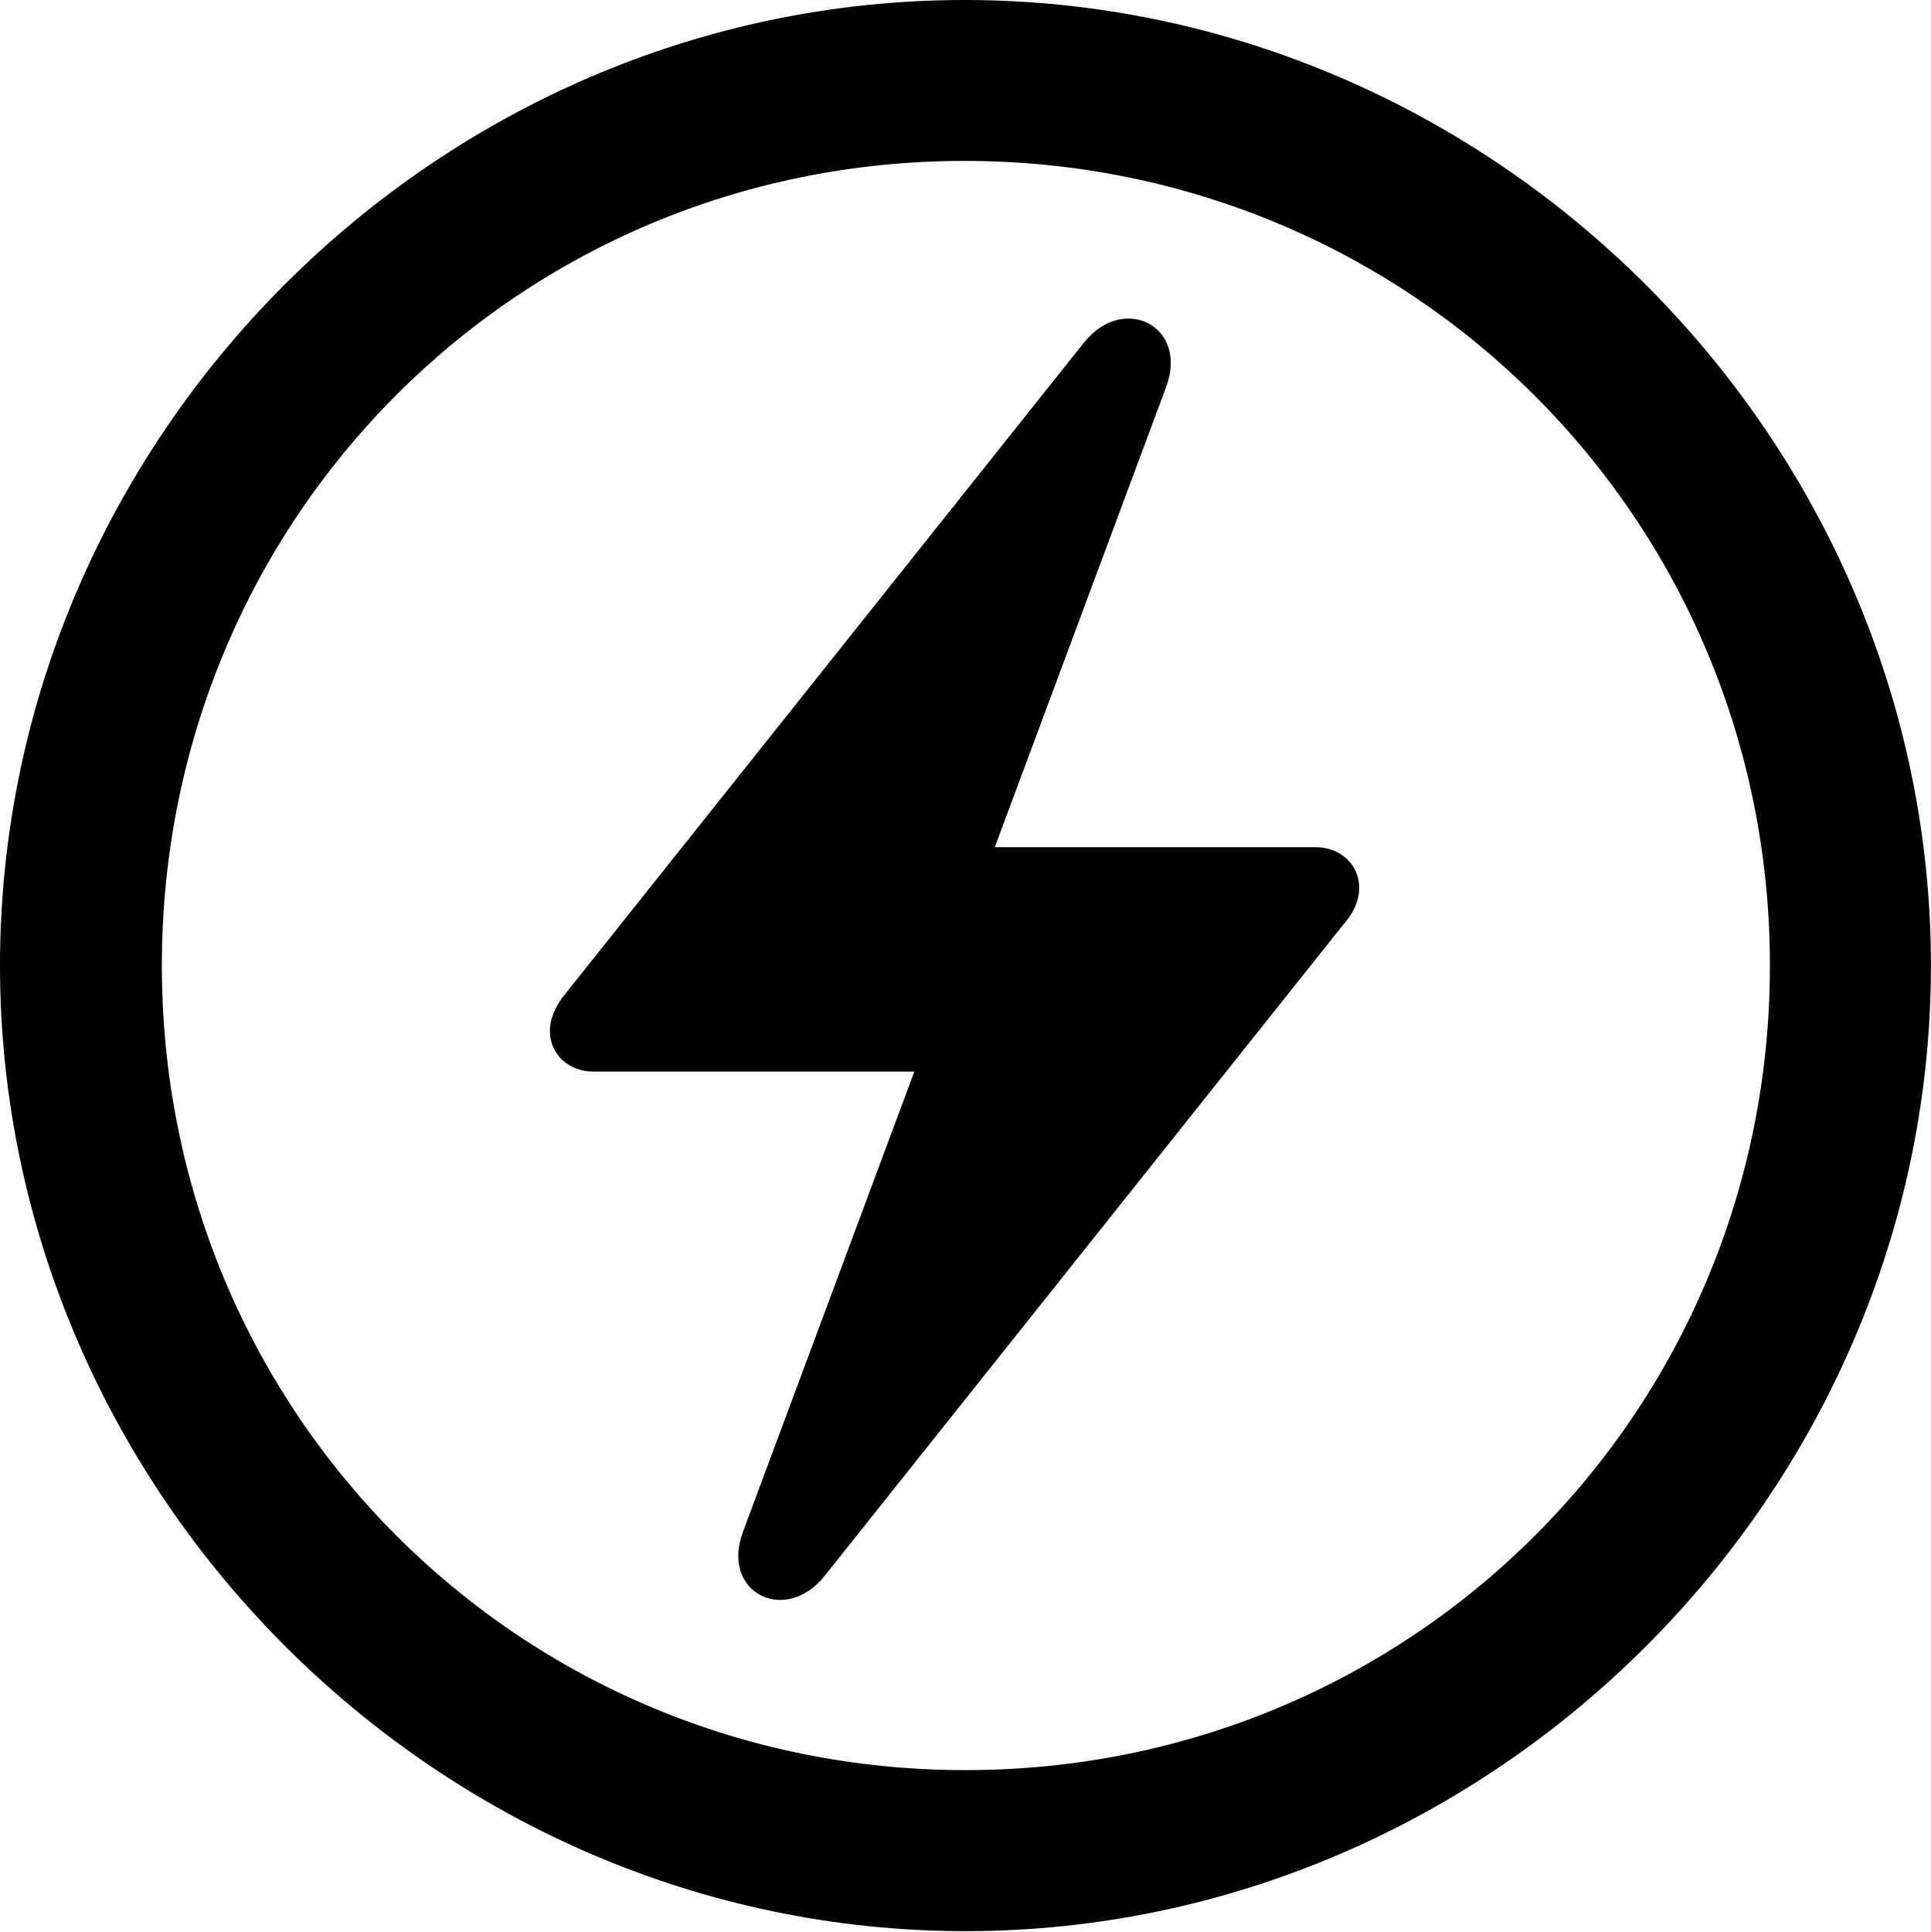
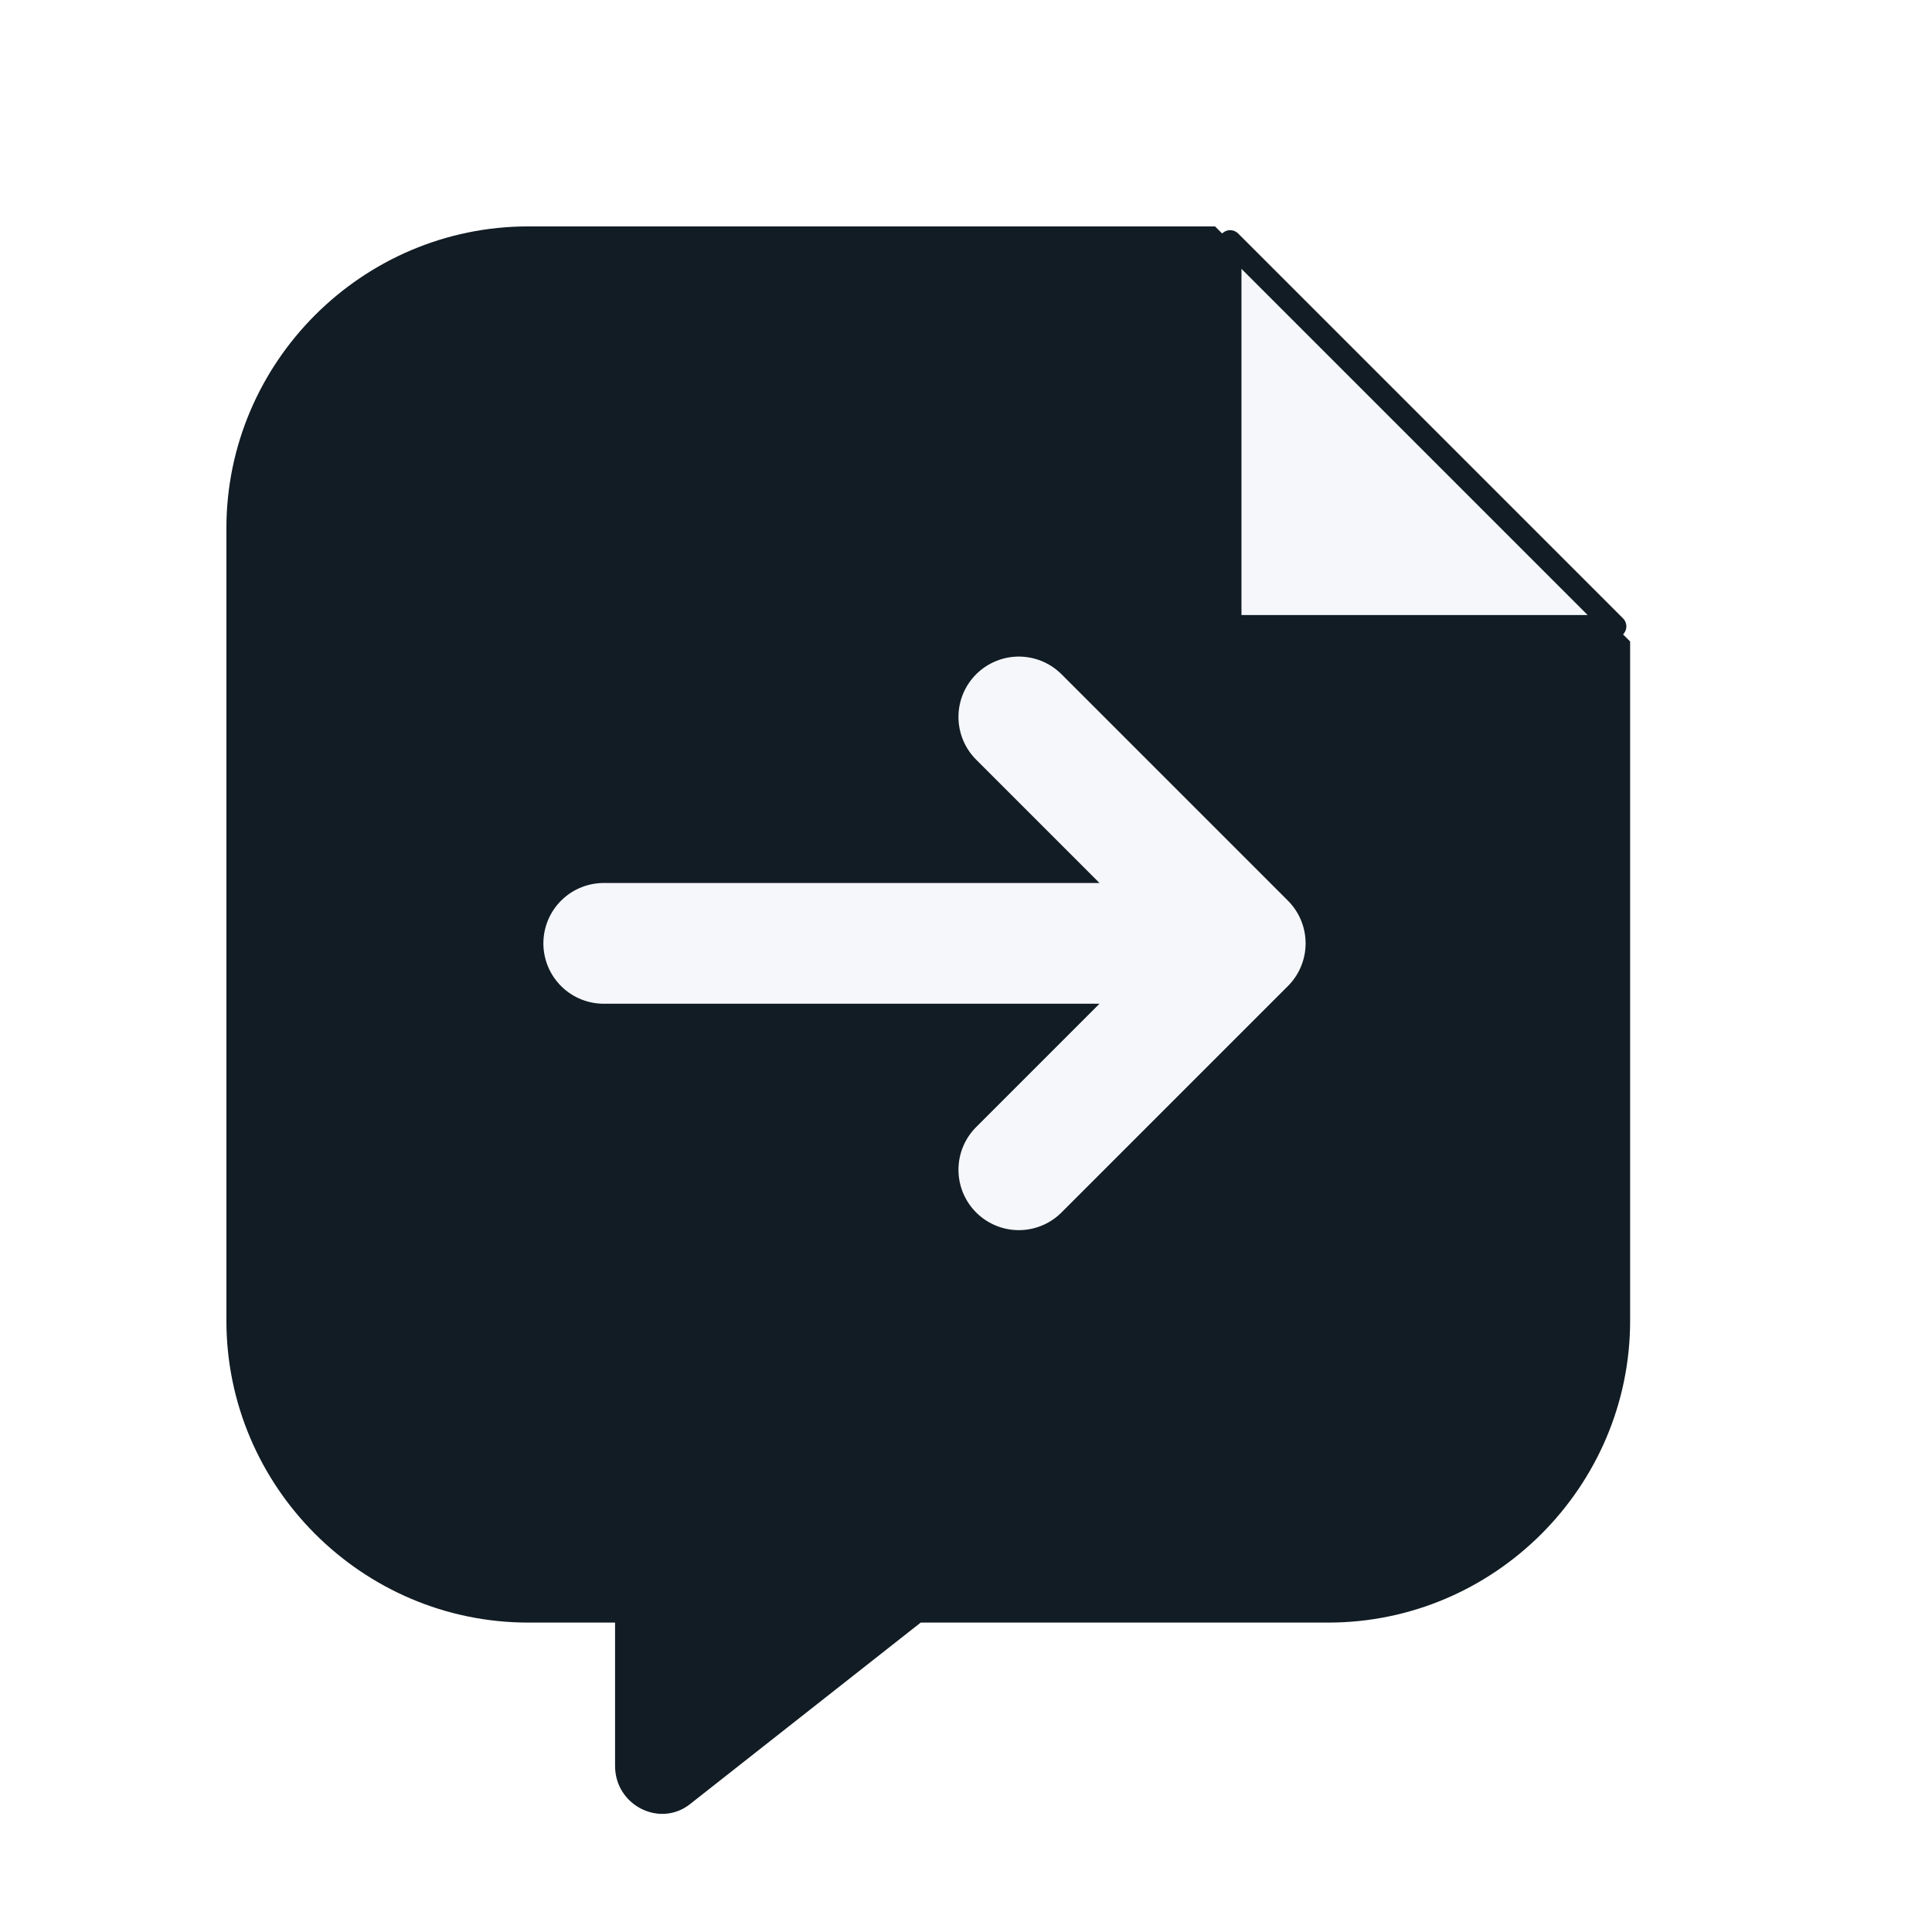
- <svg xmlns="http://www.w3.org/2000/svg" version="1.1" viewBox="0 0 15.938 15.945">
-   <path d="M7.969 15.938C12.328 15.938 15.938 12.32 15.938 7.969C15.938 3.609 12.32 0 7.961 0C3.609 0 0 3.609 0 7.969C0 12.32 3.617 15.938 7.969 15.938ZM7.969 14.609C4.281 14.609 1.336 11.656 1.336 7.969C1.336 4.281 4.273 1.328 7.961 1.328C11.648 1.328 14.609 4.281 14.609 7.969C14.609 11.656 11.656 14.609 7.969 14.609Z" />
-   <path d="M4.539 8.508C4.539 8.703 4.695 8.844 4.898 8.844L7.547 8.844L6.133 12.641C5.945 13.141 6.477 13.414 6.805 13.008L11.086 7.633C11.172 7.539 11.219 7.43 11.219 7.328C11.219 7.133 11.062 6.992 10.859 6.992L8.211 6.992L9.625 3.195C9.812 2.695 9.281 2.422 8.953 2.82L4.672 8.195C4.586 8.297 4.539 8.406 4.539 8.508Z" />
+ <svg xmlns="http://www.w3.org/2000/svg" viewBox="0 0 1024 1024" role="img" aria-label="AI Chat Exporter toolbar icon">
+   <path fill="#111C24" d="M280 120h364l220 220v360c0 88-72 160-160 160H488l-122 96c-16 13-40 1-40-20V860h-46c-88 0-160-72-160-160V280c0-88 72-160 160-160z" />
+   <path fill="#F5F7FA" d="M652 128L856 332H652Z" />
+   <path d="M652 128V332H856L652 128Z" fill="none" stroke="#111C24" stroke-width="12" stroke-linejoin="round" />
+   <path d="M320 500h340m-120-120l120 120-120 120" fill="none" stroke="#F5F7FA" stroke-width="64" stroke-linecap="round" stroke-linejoin="round" />
</svg>
